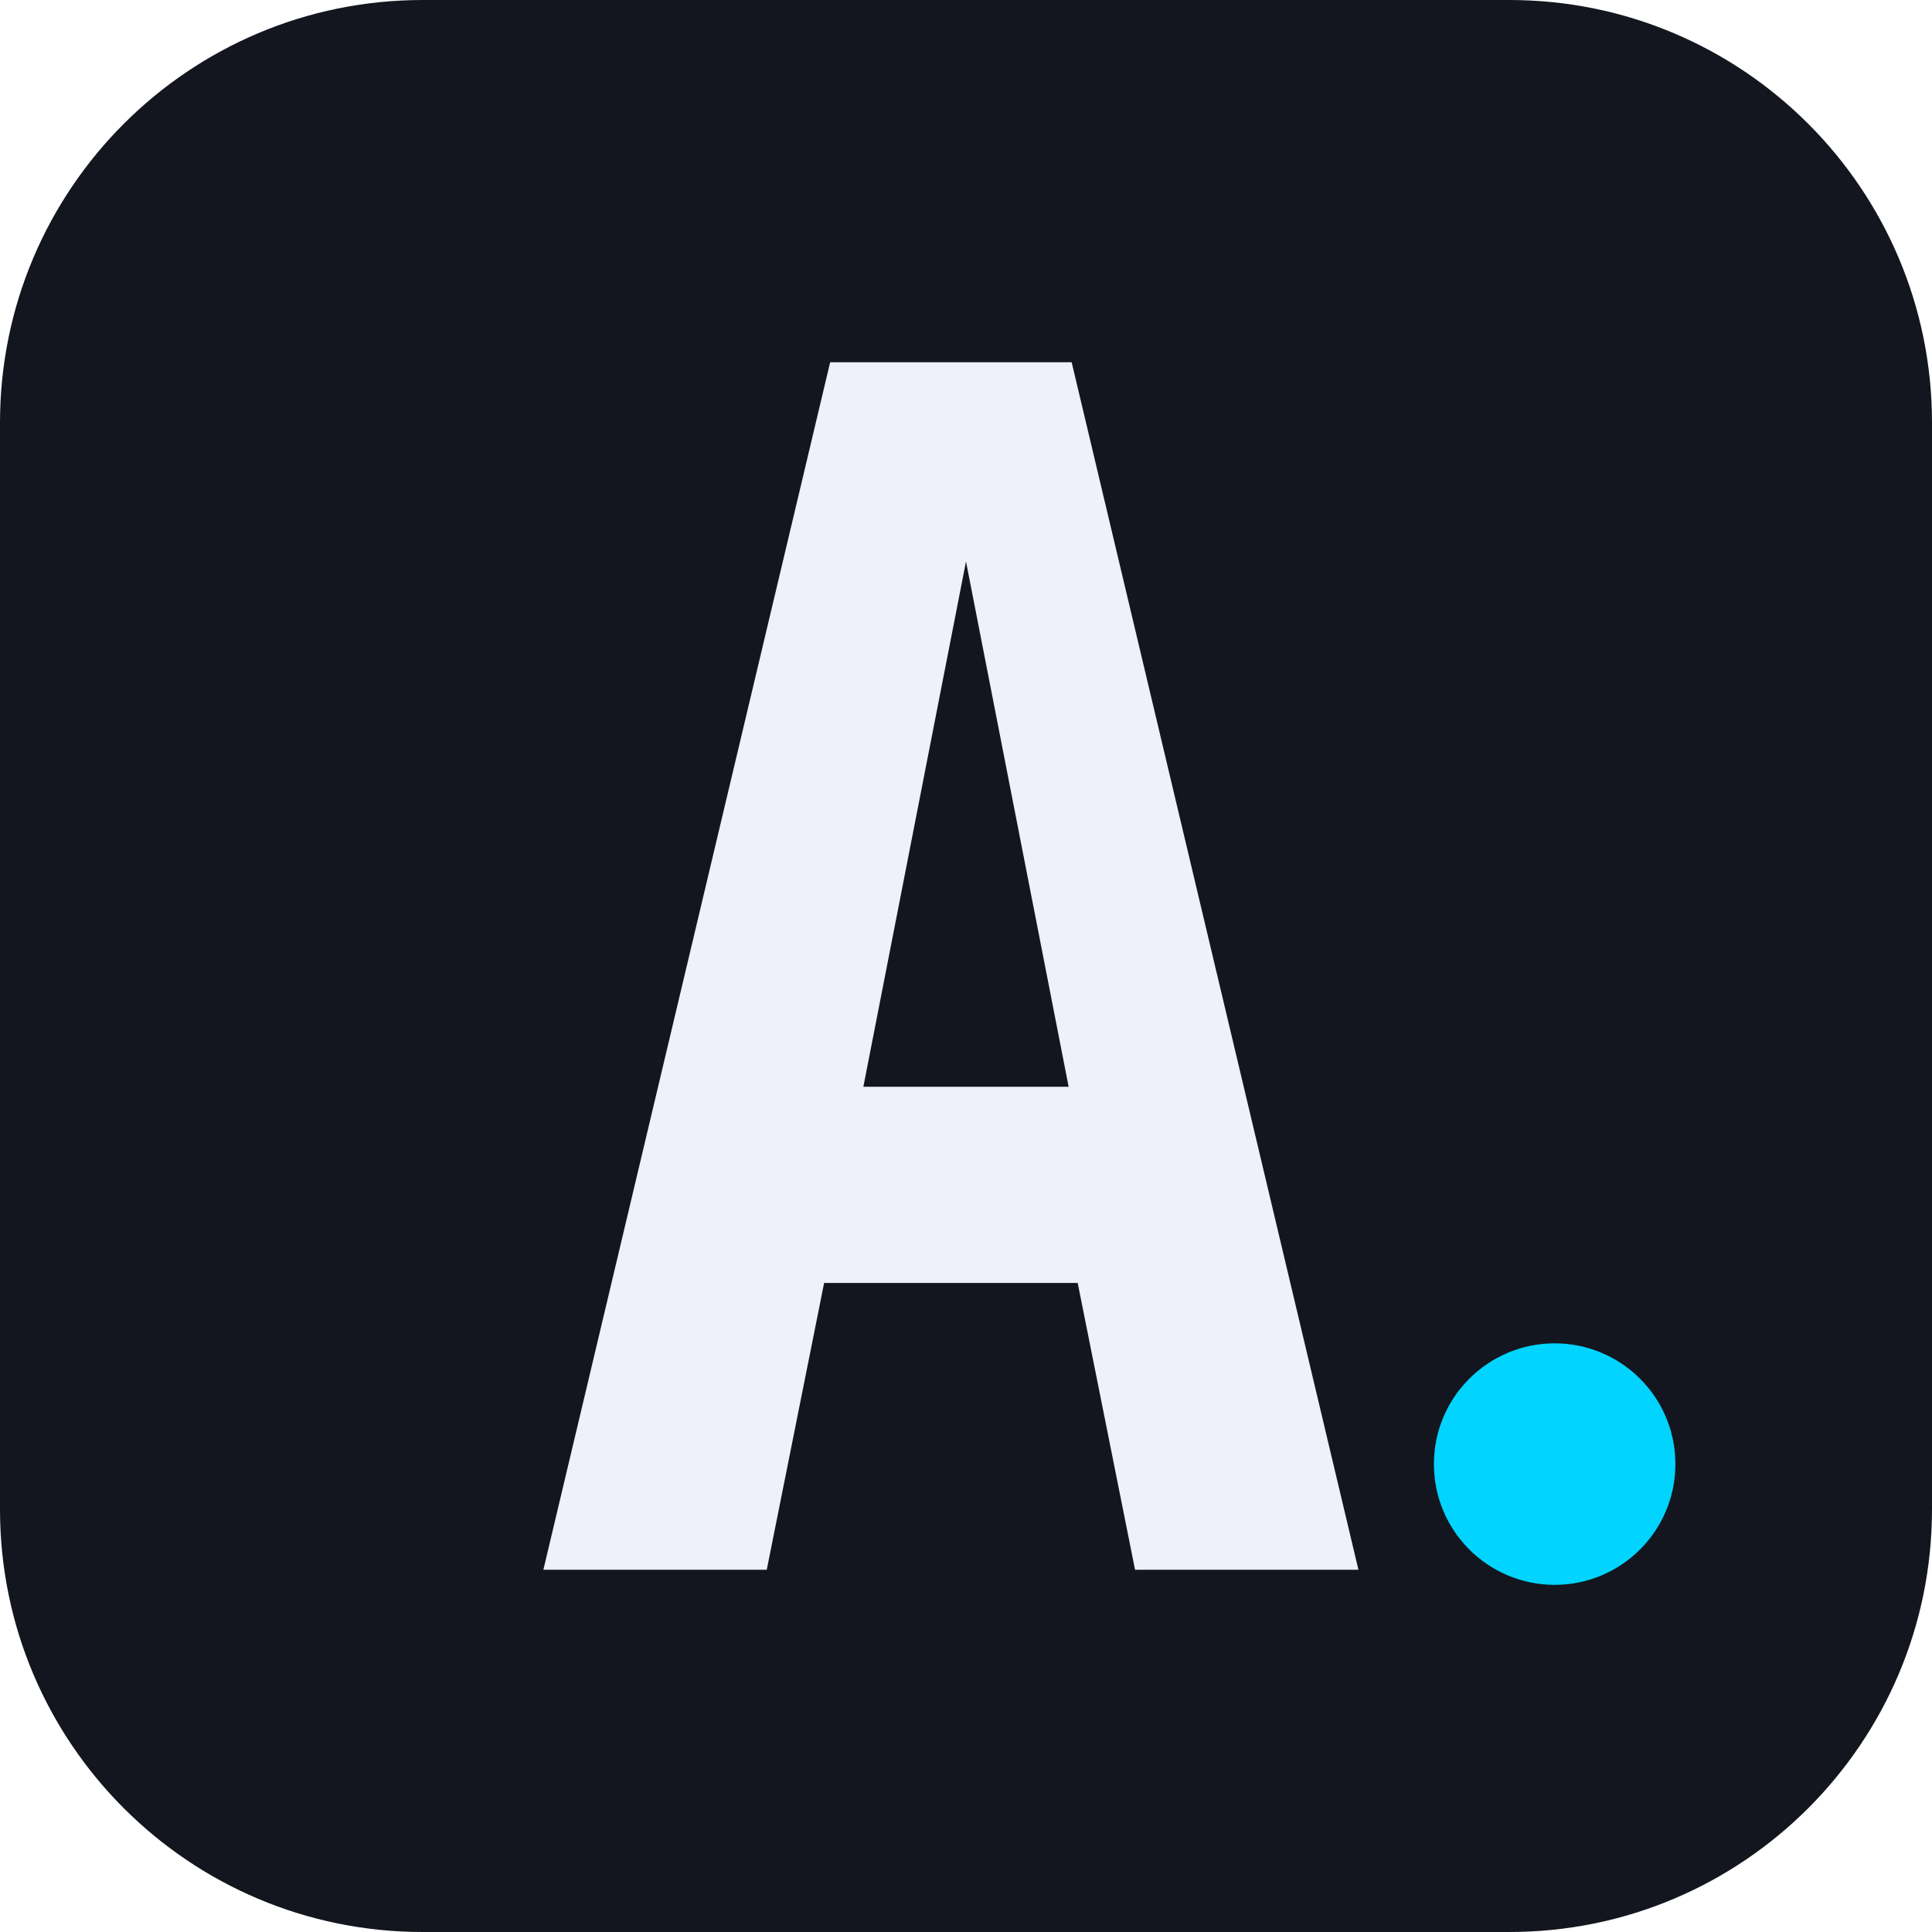
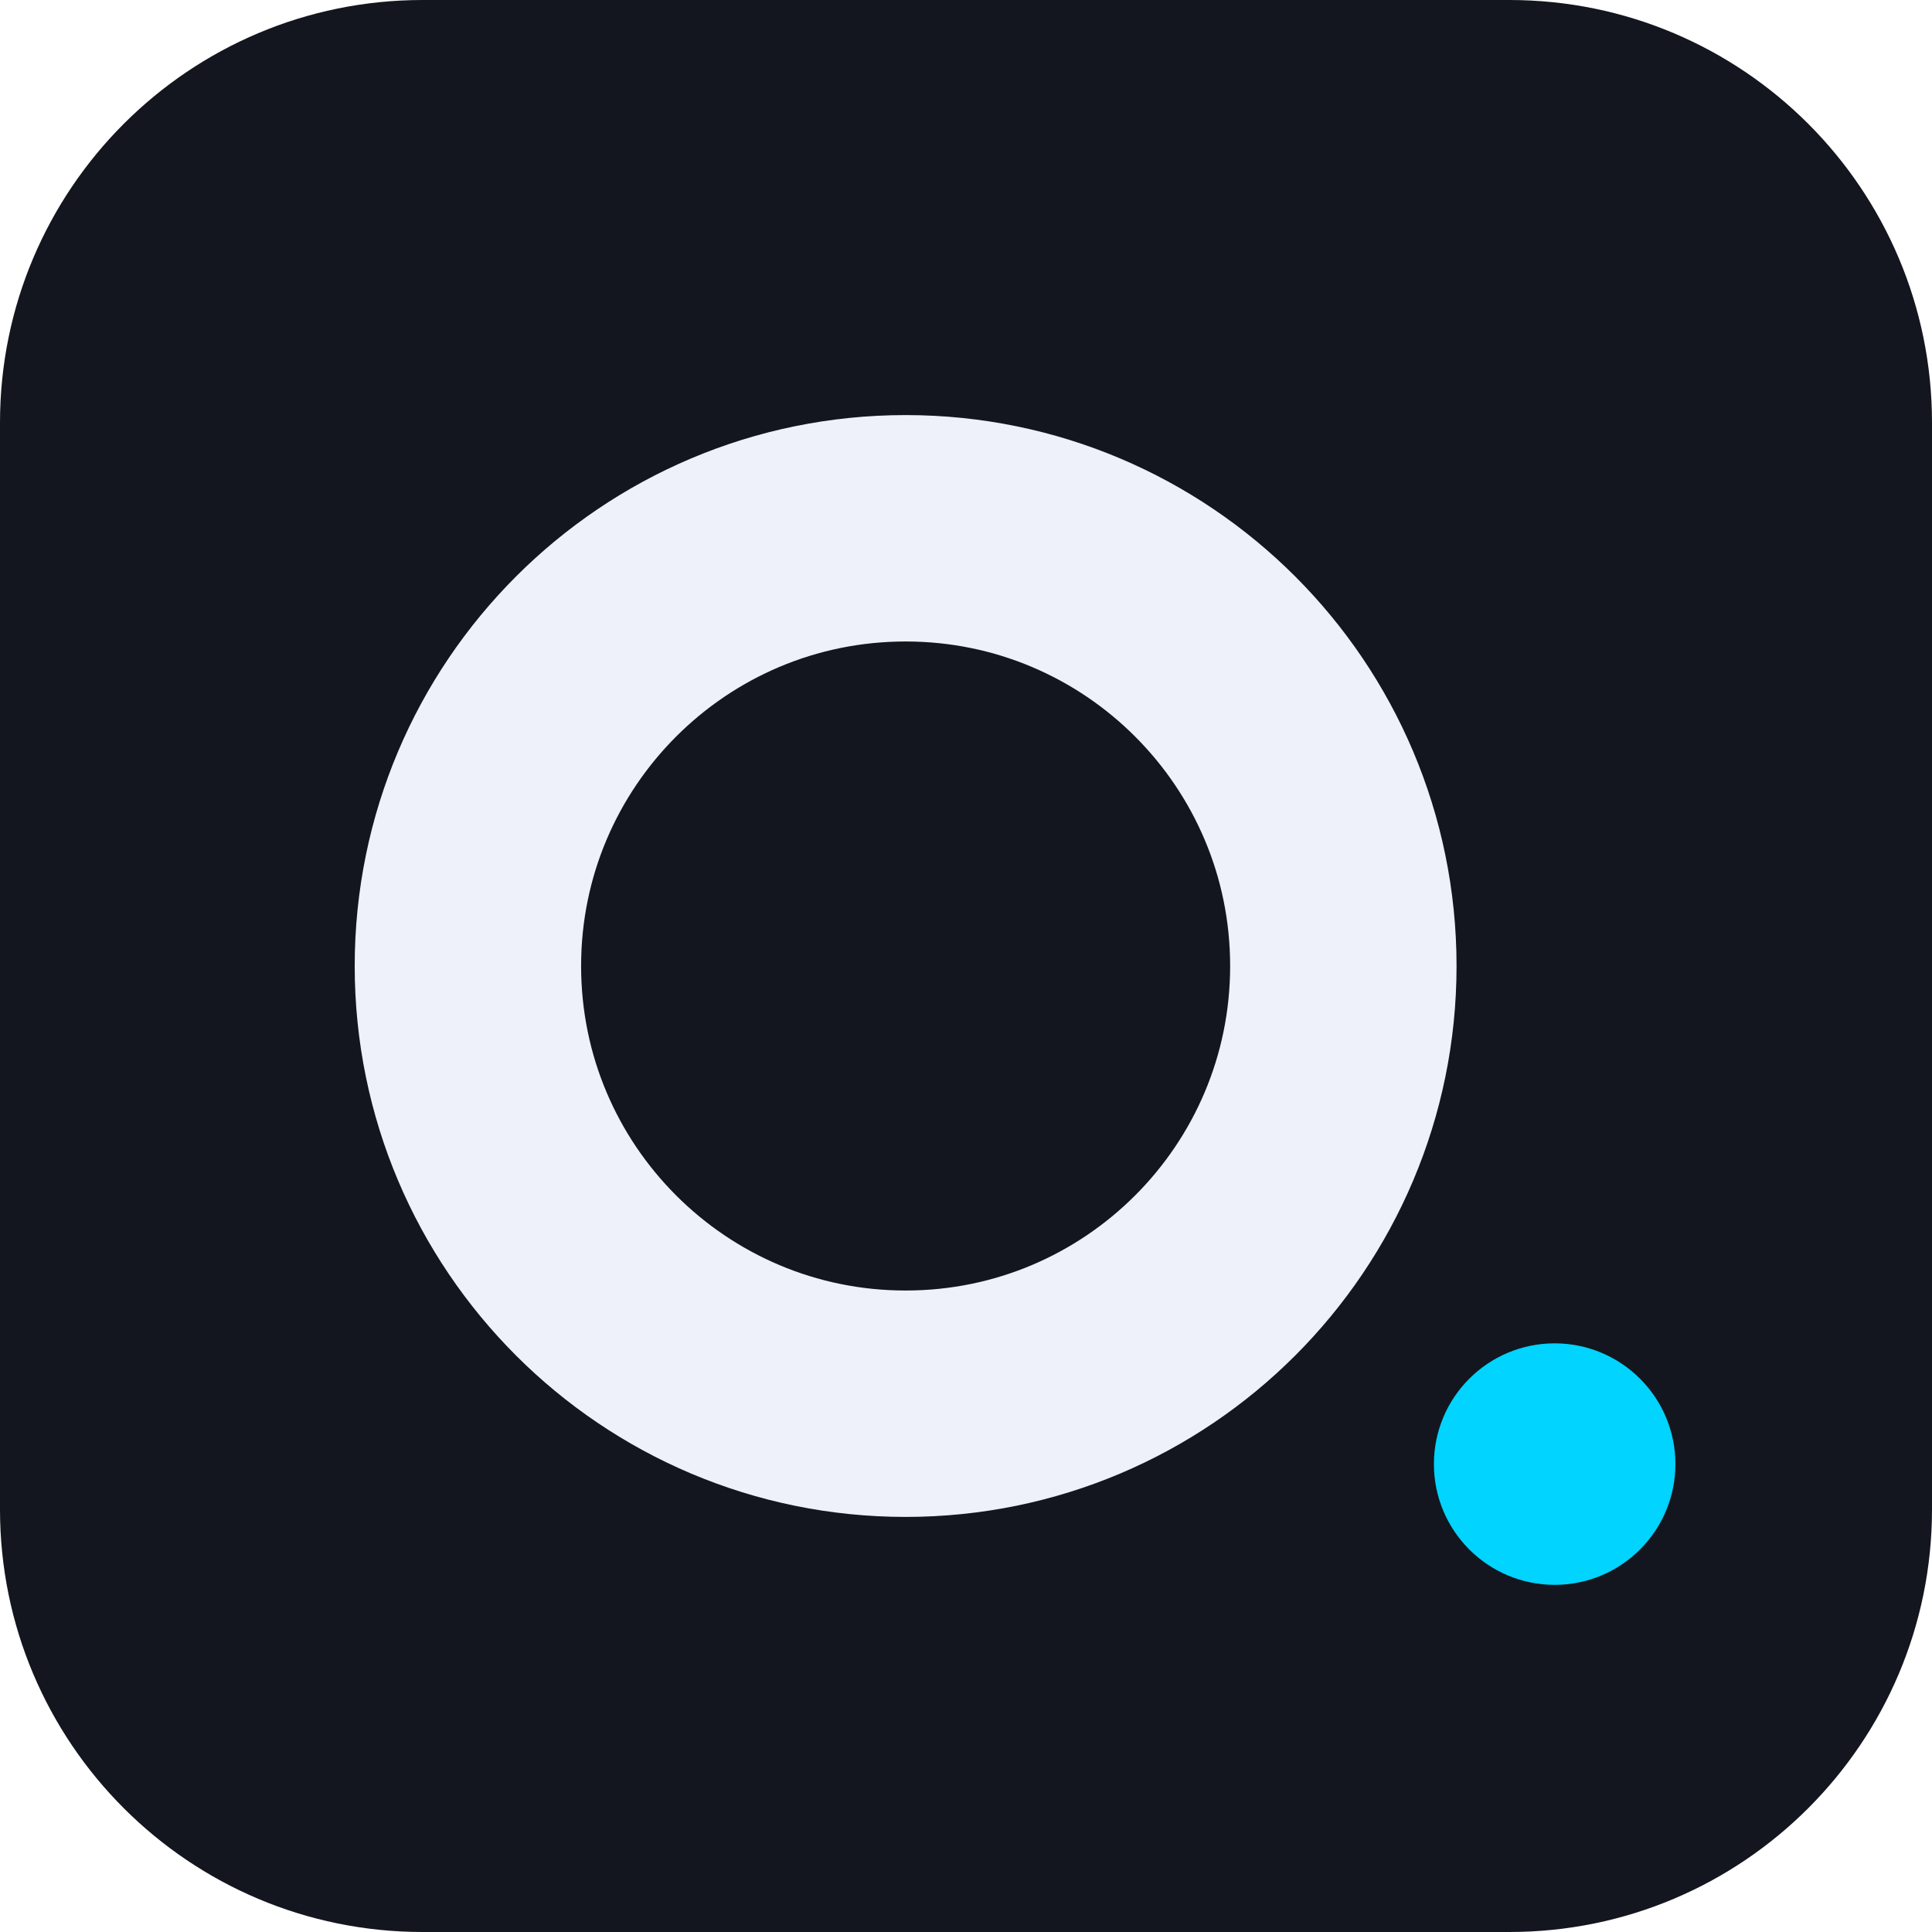
<svg xmlns="http://www.w3.org/2000/svg" viewBox="0 0 64 64">
  <rect width="64" height="64" rx="14" fill="#13161e" />
-   <path fill="#eef0fa" fill-rule="evenodd" d="M18 52 27.5 12h8L45 52h-7.4l-1.9-9.5h-8.4L25.4 52zm10.6-16h6.8L32 18.6z" />
+   <circle cx="30" cy="32" r="14.5" fill="none" stroke="#eef0fa" stroke-width="7.5" />
  <circle cx="51.5" cy="48.5" r="4" fill="#00d4ff" />
</svg>
